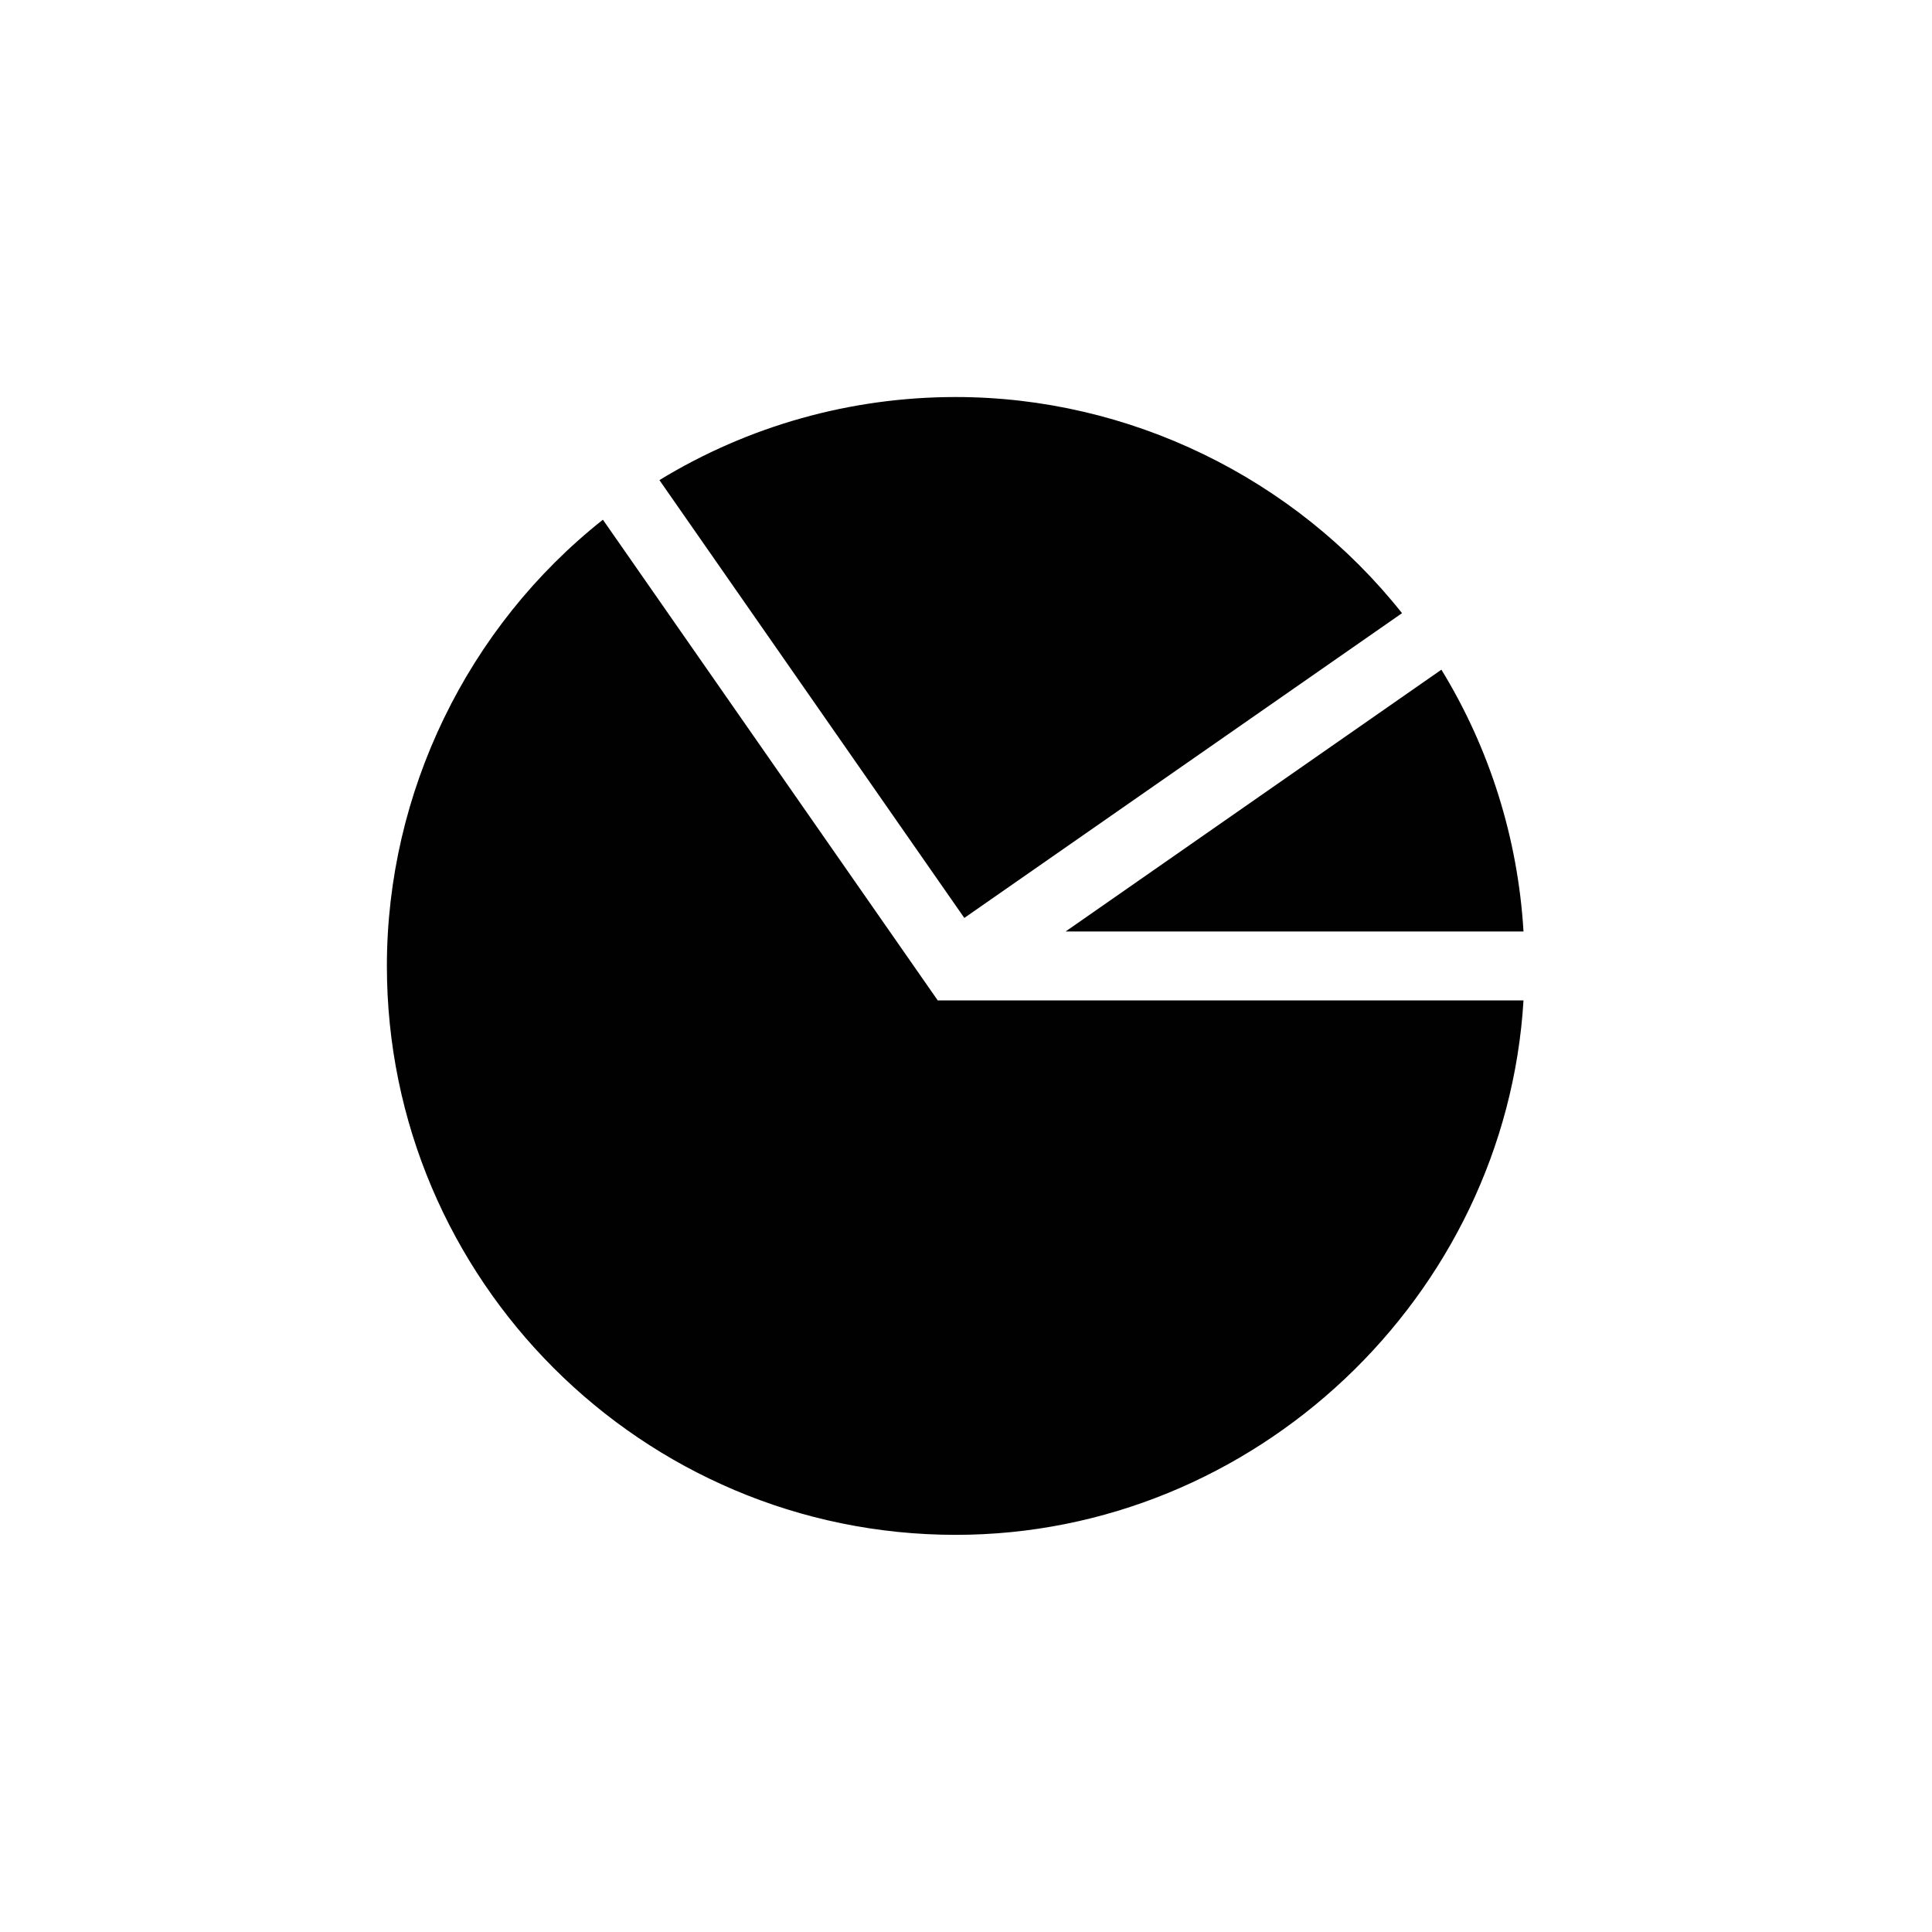
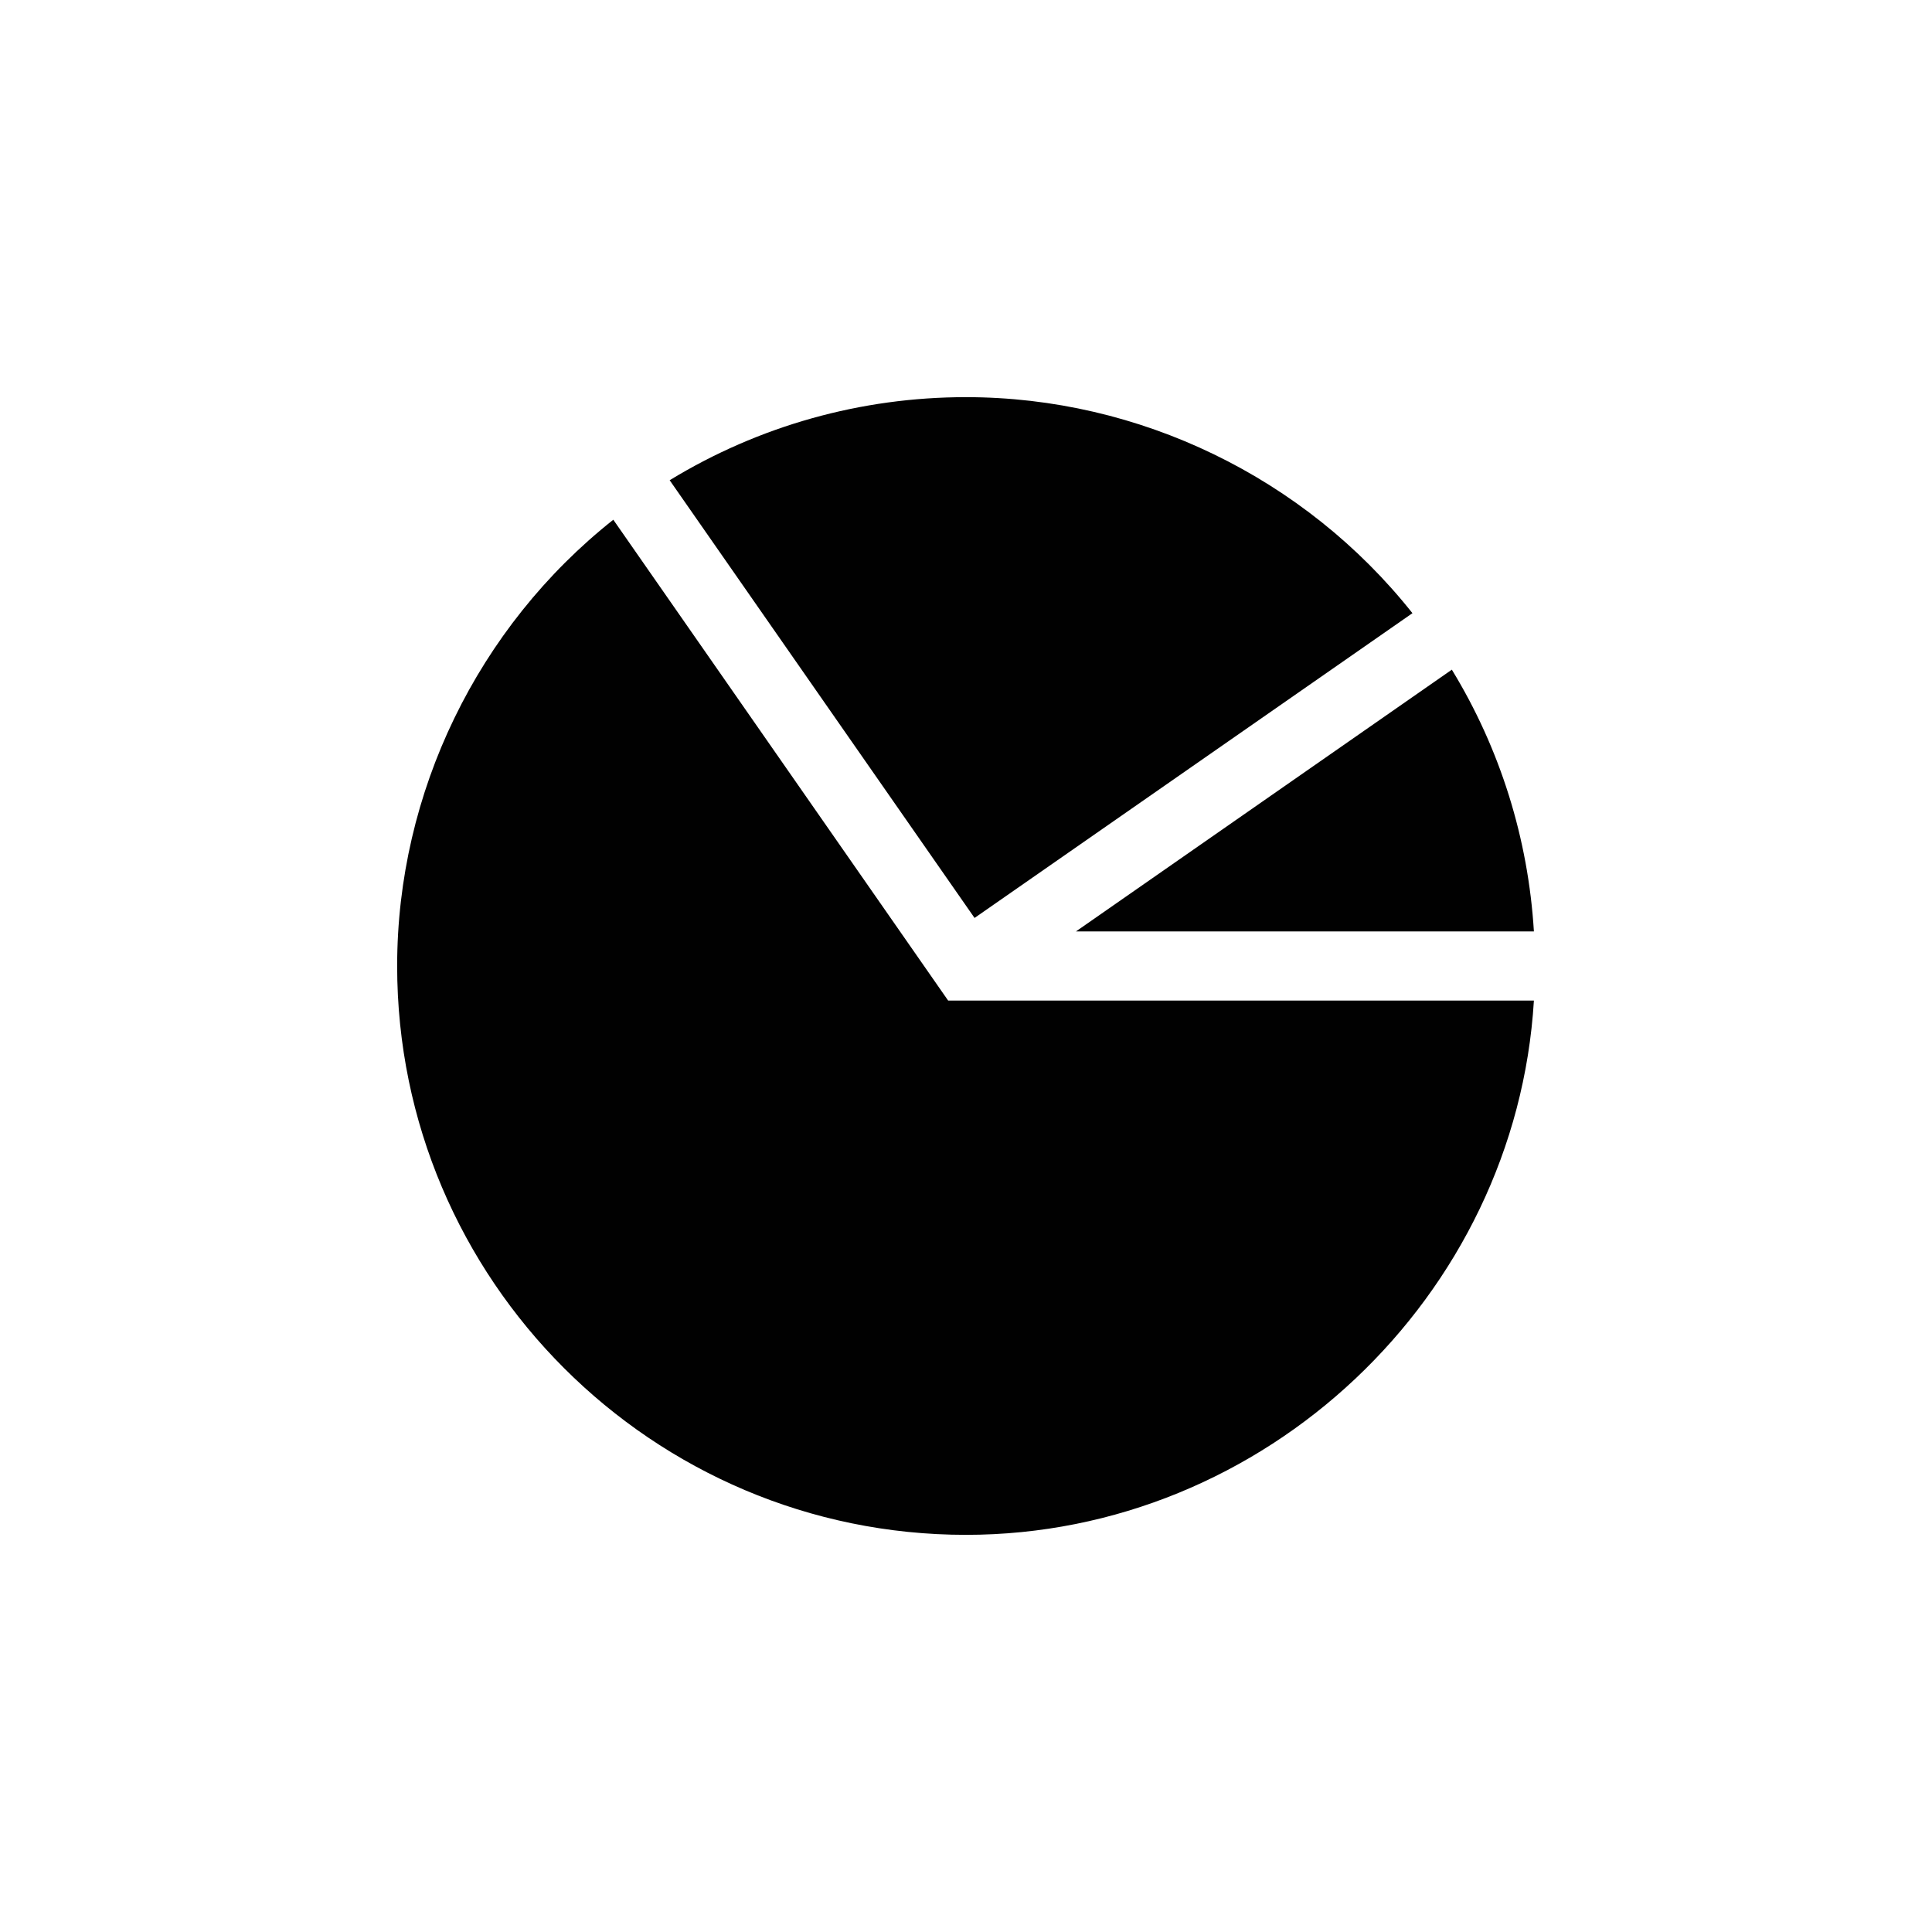
- <svg xmlns="http://www.w3.org/2000/svg" version="1.1" id="Layer_1" x="0px" y="0px" width="16px" height="16px" viewBox="0 0 16 16" enable-background="new 0 0 16 16" xml:space="preserve">
-   <path fill="#010101" d="M4.993,4.304C3.87,5.193,3.204,6.564,3.204,8c0,2.598,2.114,4.711,4.711,4.711  c2.475,0,4.554-1.973,4.702-4.426H7.766L4.993,4.304z" />
-   <path fill="#010101" d="M11.611,5.078c-0.891-1.123-2.261-1.79-3.696-1.79c-0.871,0-1.716,0.238-2.454,0.688l2.525,3.626  L11.611,5.078z" />
-   <path fill="#010101" d="M8.825,7.714h3.792c-0.046-0.769-0.279-1.513-0.68-2.168L8.825,7.714z" />
+ <svg xmlns="http://www.w3.org/2000/svg" version="1.1" id="Layer_1" x="0px" y="0px" width="512px" height="512px" viewBox="0 0 512 512" enable-background="new 0 0 512 512" xml:space="preserve">
+   <g>
+     <path fill="#010101" d="M162.531,137.734C126.594,166.203,105.25,210.047,105.25,256c0,83.125,67.641,150.75,150.75,150.75   c79.188,0,145.75-63.094,150.5-141.594H251.266L162.531,137.734z" />
+     <path fill="#010101" d="M374.312,162.5c-28.5-35.938-72.375-57.25-118.312-57.25c-27.875,0-54.906,7.609-78.531,22.016l80.797,116   L374.312,162.5z" />
+     <path fill="#010101" d="M285.125,246.844H406.5c-1.5-24.609-8.938-48.406-21.75-69.375L285.125,246.844z" />
+   </g>
</svg>
